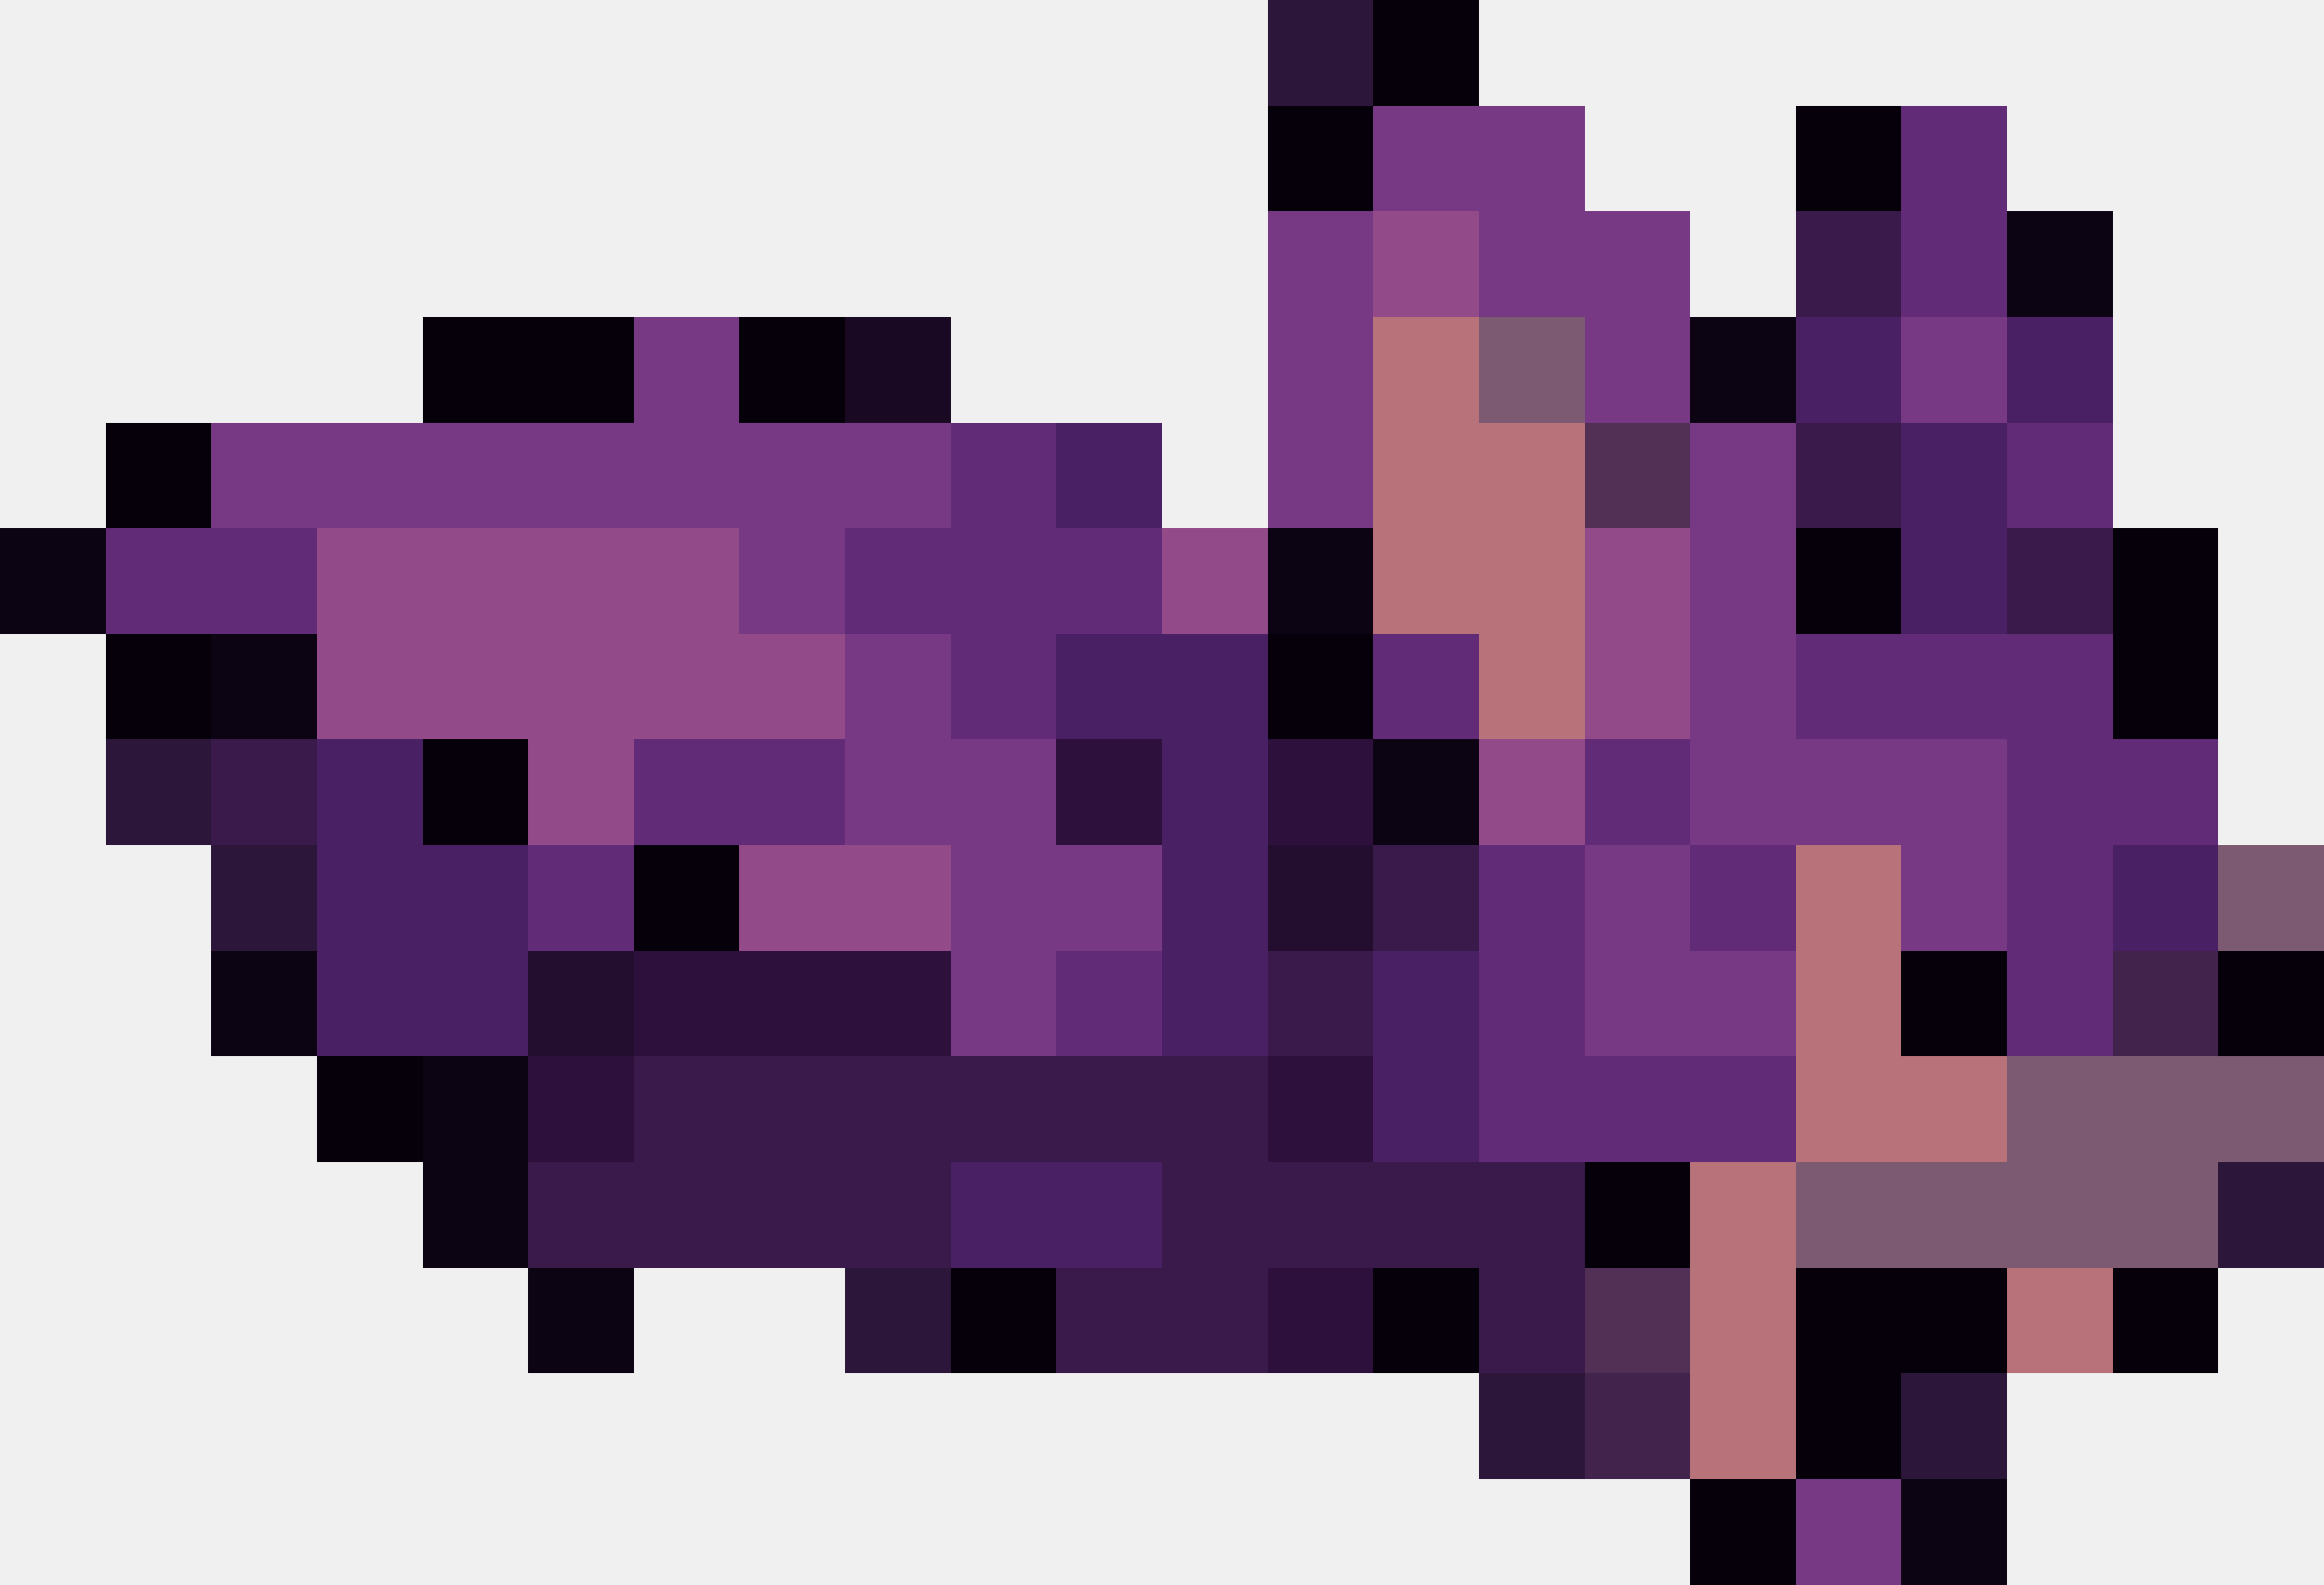
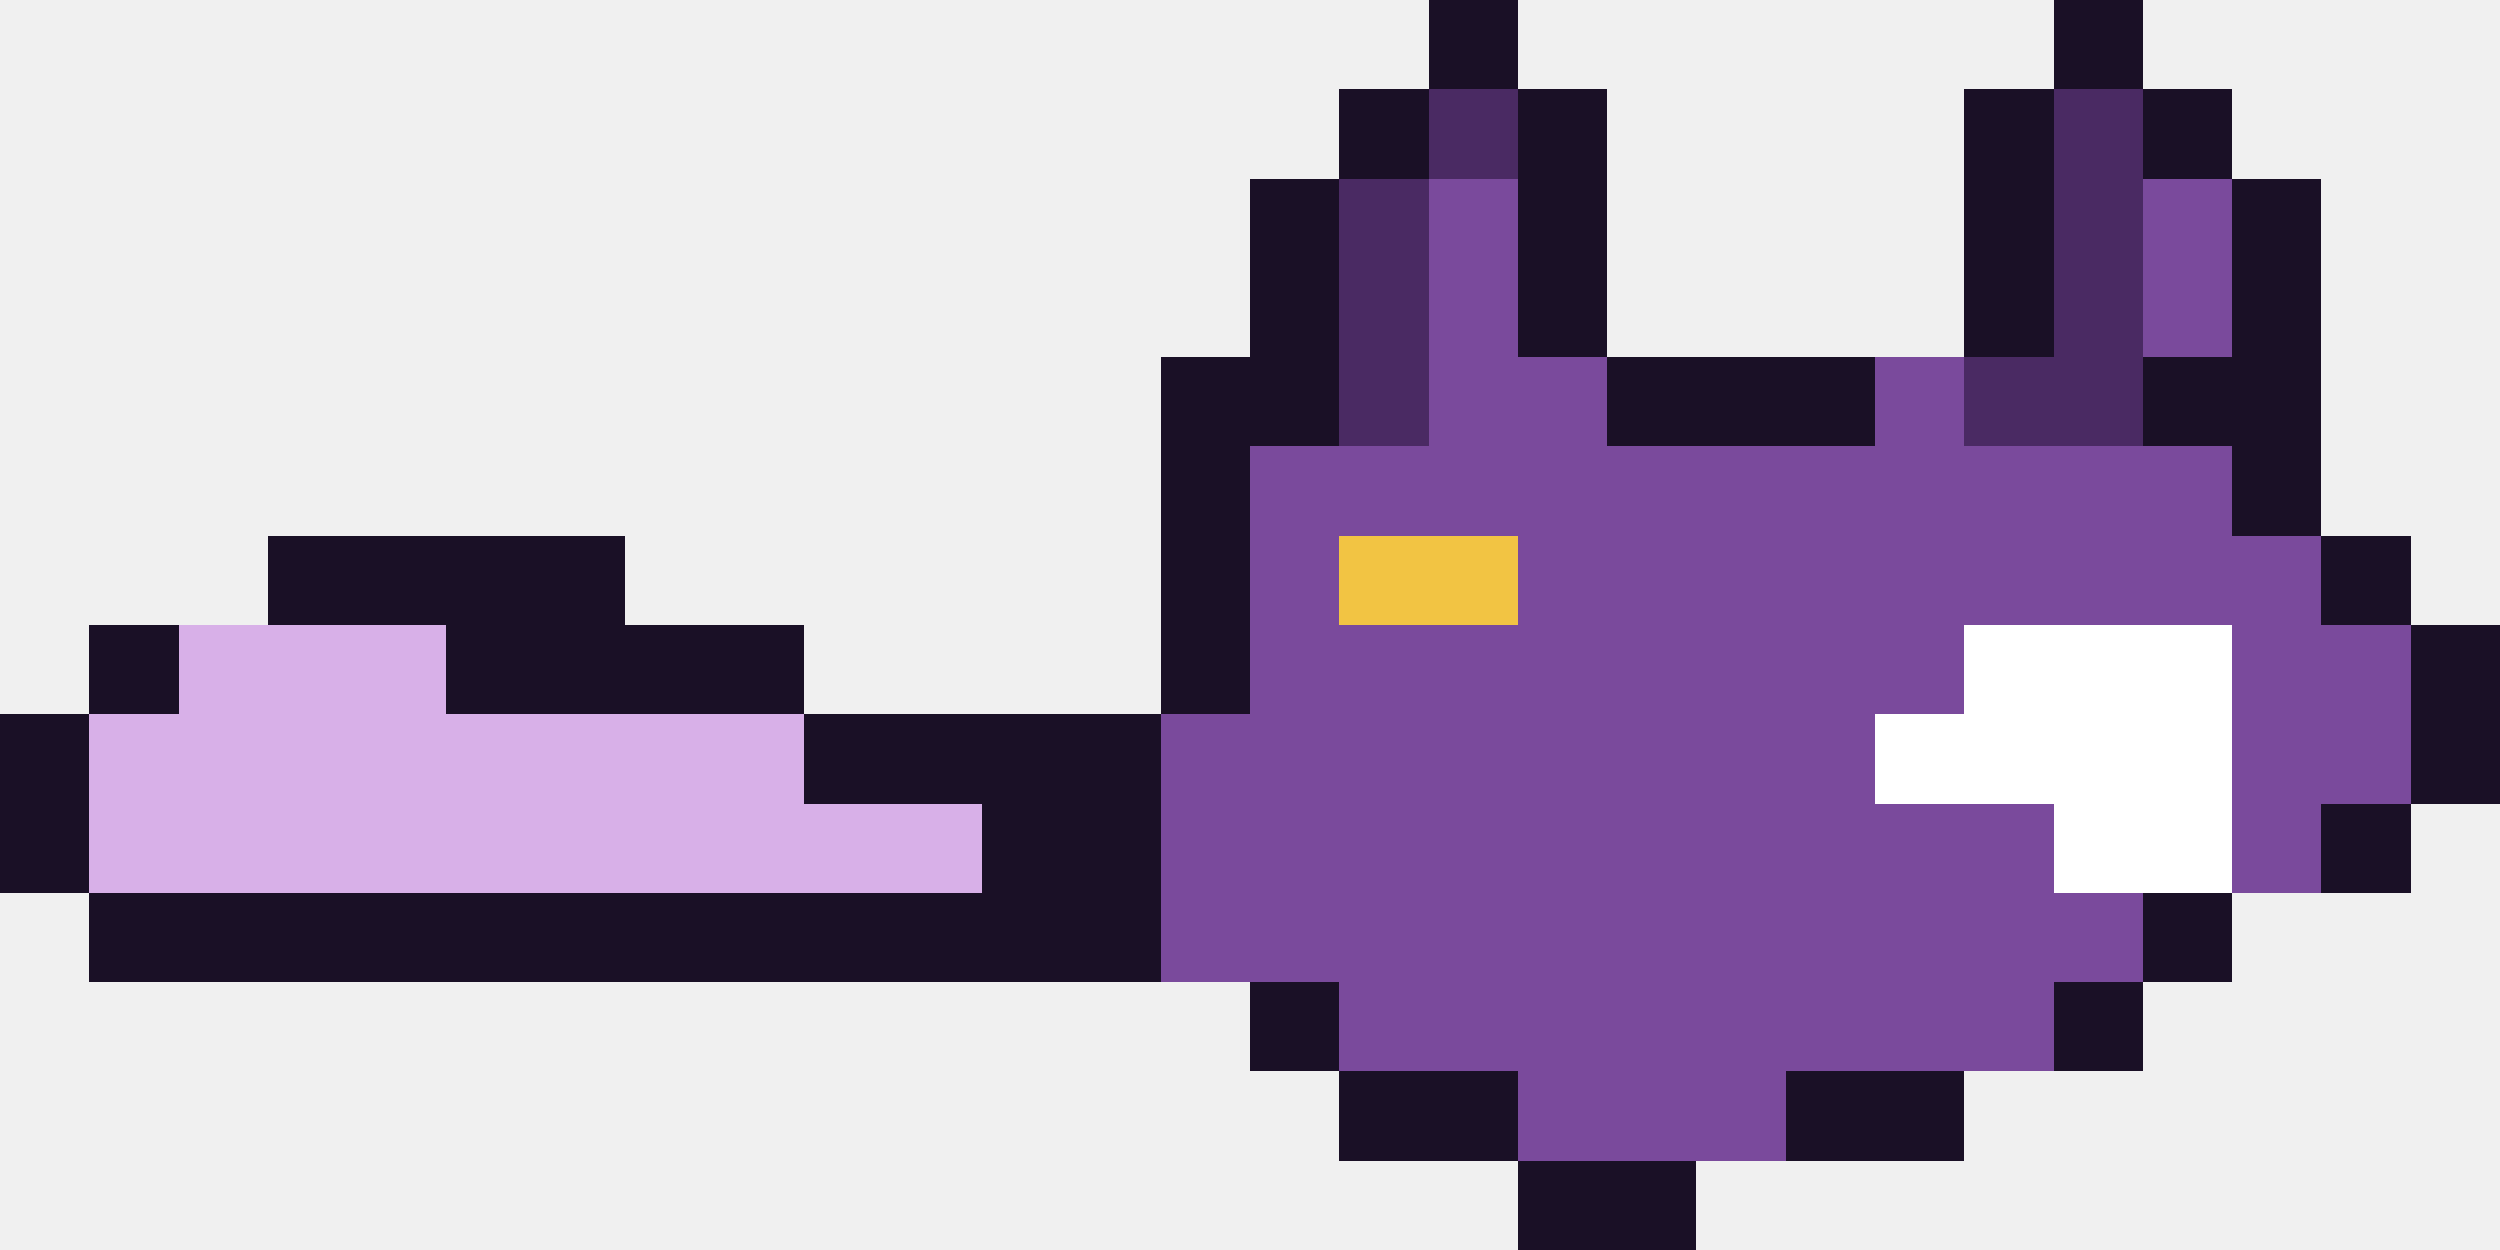
- <svg xmlns="http://www.w3.org/2000/svg" width="22" height="15" viewBox="0 0 22 15" shape-rendering="crispEdges">
-   <rect x="12" y="0" width="1" height="1" fill="#2c173a" />
-   <rect x="13" y="0" width="1" height="1" fill="#05000a" />
-   <rect x="12" y="1" width="1" height="1" fill="#05000a" />
-   <rect x="13" y="1" width="2" height="1" fill="#773984" />
-   <rect x="17" y="1" width="1" height="1" fill="#05000a" />
-   <rect x="18" y="1" width="1" height="1" fill="#622b77" />
-   <rect x="12" y="2" width="1" height="1" fill="#773984" />
-   <rect x="13" y="2" width="1" height="1" fill="#934a89" />
-   <rect x="14" y="2" width="2" height="1" fill="#773984" />
-   <rect x="17" y="2" width="1" height="1" fill="#391a4a" />
-   <rect x="18" y="2" width="1" height="1" fill="#622b77" />
-   <rect x="19" y="2" width="1" height="1" fill="#0d0413" />
-   <rect x="4" y="3" width="2" height="1" fill="#05000a" />
-   <rect x="6" y="3" width="1" height="1" fill="#773984" />
-   <rect x="7" y="3" width="1" height="1" fill="#05000a" />
-   <rect x="8" y="3" width="1" height="1" fill="#190923" />
-   <rect x="12" y="3" width="1" height="1" fill="#773984" />
-   <rect x="13" y="3" width="1" height="1" fill="#b87279" />
-   <rect x="14" y="3" width="1" height="1" fill="#7c5a71" />
-   <rect x="15" y="3" width="1" height="1" fill="#773984" />
-   <rect x="16" y="3" width="1" height="1" fill="#0d0413" />
-   <rect x="17" y="3" width="1" height="1" fill="#4a2064" />
-   <rect x="18" y="3" width="1" height="1" fill="#773984" />
-   <rect x="19" y="3" width="1" height="1" fill="#4a2064" />
-   <rect x="1" y="4" width="1" height="1" fill="#05000a" />
-   <rect x="2" y="4" width="7" height="1" fill="#773984" />
-   <rect x="9" y="4" width="1" height="1" fill="#622b77" />
-   <rect x="10" y="4" width="1" height="1" fill="#4a2064" />
-   <rect x="12" y="4" width="1" height="1" fill="#773984" />
-   <rect x="13" y="4" width="2" height="1" fill="#b87279" />
-   <rect x="15" y="4" width="1" height="1" fill="#522f55" />
-   <rect x="16" y="4" width="1" height="1" fill="#773984" />
-   <rect x="17" y="4" width="1" height="1" fill="#391a4a" />
-   <rect x="18" y="4" width="1" height="1" fill="#4a2064" />
-   <rect x="19" y="4" width="1" height="1" fill="#622b77" />
-   <rect x="0" y="5" width="1" height="1" fill="#0d0413" />
-   <rect x="1" y="5" width="2" height="1" fill="#622b77" />
-   <rect x="3" y="5" width="4" height="1" fill="#934a89" />
-   <rect x="7" y="5" width="1" height="1" fill="#773984" />
-   <rect x="8" y="5" width="3" height="1" fill="#622b77" />
-   <rect x="11" y="5" width="1" height="1" fill="#934a89" />
-   <rect x="12" y="5" width="1" height="1" fill="#0d0413" />
-   <rect x="13" y="5" width="2" height="1" fill="#b87279" />
-   <rect x="15" y="5" width="1" height="1" fill="#934a89" />
-   <rect x="16" y="5" width="1" height="1" fill="#773984" />
-   <rect x="17" y="5" width="1" height="1" fill="#05000a" />
-   <rect x="18" y="5" width="1" height="1" fill="#4a2064" />
-   <rect x="19" y="5" width="1" height="1" fill="#391a4a" />
-   <rect x="20" y="5" width="1" height="1" fill="#05000a" />
-   <rect x="1" y="6" width="1" height="1" fill="#05000a" />
-   <rect x="2" y="6" width="1" height="1" fill="#0d0413" />
-   <rect x="3" y="6" width="5" height="1" fill="#934a89" />
-   <rect x="8" y="6" width="1" height="1" fill="#773984" />
-   <rect x="9" y="6" width="1" height="1" fill="#622b77" />
-   <rect x="10" y="6" width="2" height="1" fill="#4a2064" />
-   <rect x="12" y="6" width="1" height="1" fill="#05000a" />
-   <rect x="13" y="6" width="1" height="1" fill="#622b77" />
-   <rect x="14" y="6" width="1" height="1" fill="#b87279" />
-   <rect x="15" y="6" width="1" height="1" fill="#934a89" />
-   <rect x="16" y="6" width="1" height="1" fill="#773984" />
-   <rect x="17" y="6" width="3" height="1" fill="#622b77" />
-   <rect x="20" y="6" width="1" height="1" fill="#05000a" />
-   <rect x="1" y="7" width="1" height="1" fill="#2c173a" />
-   <rect x="2" y="7" width="1" height="1" fill="#391a4a" />
-   <rect x="3" y="7" width="1" height="1" fill="#4a2064" />
-   <rect x="4" y="7" width="1" height="1" fill="#05000a" />
-   <rect x="5" y="7" width="1" height="1" fill="#934a89" />
-   <rect x="6" y="7" width="2" height="1" fill="#622b77" />
-   <rect x="8" y="7" width="2" height="1" fill="#773984" />
-   <rect x="10" y="7" width="1" height="1" fill="#2d103c" />
-   <rect x="11" y="7" width="1" height="1" fill="#4a2064" />
-   <rect x="12" y="7" width="1" height="1" fill="#2d103c" />
-   <rect x="13" y="7" width="1" height="1" fill="#0d0413" />
-   <rect x="14" y="7" width="1" height="1" fill="#934a89" />
-   <rect x="15" y="7" width="1" height="1" fill="#622b77" />
-   <rect x="16" y="7" width="3" height="1" fill="#773984" />
-   <rect x="19" y="7" width="2" height="1" fill="#622b77" />
-   <rect x="2" y="8" width="1" height="1" fill="#2c173a" />
-   <rect x="3" y="8" width="2" height="1" fill="#4a2064" />
-   <rect x="5" y="8" width="1" height="1" fill="#622b77" />
-   <rect x="6" y="8" width="1" height="1" fill="#05000a" />
-   <rect x="7" y="8" width="2" height="1" fill="#934a89" />
-   <rect x="9" y="8" width="2" height="1" fill="#773984" />
-   <rect x="11" y="8" width="1" height="1" fill="#4a2064" />
-   <rect x="12" y="8" width="1" height="1" fill="#230e30" />
-   <rect x="13" y="8" width="1" height="1" fill="#391a4a" />
-   <rect x="14" y="8" width="1" height="1" fill="#622b77" />
-   <rect x="15" y="8" width="1" height="1" fill="#773984" />
-   <rect x="16" y="8" width="1" height="1" fill="#622b77" />
-   <rect x="17" y="8" width="1" height="1" fill="#b87279" />
-   <rect x="18" y="8" width="1" height="1" fill="#773984" />
-   <rect x="19" y="8" width="1" height="1" fill="#622b77" />
-   <rect x="20" y="8" width="1" height="1" fill="#4a2064" />
-   <rect x="21" y="8" width="1" height="1" fill="#7c5a71" />
-   <rect x="2" y="9" width="1" height="1" fill="#0d0413" />
-   <rect x="3" y="9" width="2" height="1" fill="#4a2064" />
-   <rect x="5" y="9" width="1" height="1" fill="#230e30" />
-   <rect x="6" y="9" width="3" height="1" fill="#2d103c" />
-   <rect x="9" y="9" width="1" height="1" fill="#773984" />
-   <rect x="10" y="9" width="1" height="1" fill="#622b77" />
-   <rect x="11" y="9" width="1" height="1" fill="#4a2064" />
-   <rect x="12" y="9" width="1" height="1" fill="#391a4a" />
-   <rect x="13" y="9" width="1" height="1" fill="#4a2064" />
-   <rect x="14" y="9" width="1" height="1" fill="#622b77" />
-   <rect x="15" y="9" width="2" height="1" fill="#773984" />
-   <rect x="17" y="9" width="1" height="1" fill="#b87279" />
-   <rect x="18" y="9" width="1" height="1" fill="#05000a" />
-   <rect x="19" y="9" width="1" height="1" fill="#622b77" />
-   <rect x="20" y="9" width="1" height="1" fill="#41234c" />
-   <rect x="21" y="9" width="1" height="1" fill="#05000a" />
-   <rect x="3" y="10" width="1" height="1" fill="#05000a" />
-   <rect x="4" y="10" width="1" height="1" fill="#0d0413" />
-   <rect x="5" y="10" width="1" height="1" fill="#2d103c" />
-   <rect x="6" y="10" width="6" height="1" fill="#391a4a" />
-   <rect x="12" y="10" width="1" height="1" fill="#2d103c" />
-   <rect x="13" y="10" width="1" height="1" fill="#4a2064" />
-   <rect x="14" y="10" width="3" height="1" fill="#622b77" />
-   <rect x="17" y="10" width="2" height="1" fill="#b87279" />
-   <rect x="19" y="10" width="3" height="1" fill="#7c5a71" />
-   <rect x="4" y="11" width="1" height="1" fill="#0d0413" />
-   <rect x="5" y="11" width="4" height="1" fill="#391a4a" />
-   <rect x="9" y="11" width="2" height="1" fill="#4a2064" />
-   <rect x="11" y="11" width="4" height="1" fill="#391a4a" />
-   <rect x="15" y="11" width="1" height="1" fill="#05000a" />
-   <rect x="16" y="11" width="1" height="1" fill="#b87279" />
-   <rect x="17" y="11" width="4" height="1" fill="#7c5a71" />
-   <rect x="21" y="11" width="1" height="1" fill="#2c173a" />
-   <rect x="5" y="12" width="1" height="1" fill="#0d0413" />
-   <rect x="8" y="12" width="1" height="1" fill="#2c173a" />
-   <rect x="9" y="12" width="1" height="1" fill="#05000a" />
-   <rect x="10" y="12" width="2" height="1" fill="#391a4a" />
-   <rect x="12" y="12" width="1" height="1" fill="#2d103c" />
-   <rect x="13" y="12" width="1" height="1" fill="#05000a" />
-   <rect x="14" y="12" width="1" height="1" fill="#391a4a" />
-   <rect x="15" y="12" width="1" height="1" fill="#522f55" />
-   <rect x="16" y="12" width="1" height="1" fill="#b87279" />
-   <rect x="17" y="12" width="2" height="1" fill="#05000a" />
-   <rect x="19" y="12" width="1" height="1" fill="#b87279" />
-   <rect x="20" y="12" width="1" height="1" fill="#05000a" />
-   <rect x="14" y="13" width="1" height="1" fill="#2c173a" />
-   <rect x="15" y="13" width="1" height="1" fill="#41234c" />
-   <rect x="16" y="13" width="1" height="1" fill="#b87279" />
-   <rect x="17" y="13" width="1" height="1" fill="#05000a" />
-   <rect x="18" y="13" width="1" height="1" fill="#2c173a" />
-   <rect x="16" y="14" width="1" height="1" fill="#05000a" />
-   <rect x="17" y="14" width="1" height="1" fill="#773984" />
-   <rect x="18" y="14" width="1" height="1" fill="#0d0413" />
+ <svg xmlns="http://www.w3.org/2000/svg" width="28" height="14" viewBox="0 0 28 14" shape-rendering="crispEdges">
+   <rect x="16" y="0" width="1" height="1" fill="#1a1026" />
+   <rect x="23" y="0" width="1" height="1" fill="#1a1026" />
+   <rect x="15" y="1" width="1" height="1" fill="#1a1026" />
+   <rect x="16" y="1" width="1" height="1" fill="#4a2a63" />
+   <rect x="17" y="1" width="1" height="1" fill="#1a1026" />
+   <rect x="22" y="1" width="1" height="1" fill="#1a1026" />
+   <rect x="23" y="1" width="1" height="1" fill="#4a2a63" />
+   <rect x="24" y="1" width="1" height="1" fill="#1a1026" />
+   <rect x="14" y="2" width="1" height="1" fill="#1a1026" />
+   <rect x="15" y="2" width="1" height="1" fill="#4a2a63" />
+   <rect x="16" y="2" width="1" height="1" fill="#7a4a9c" />
+   <rect x="17" y="2" width="1" height="1" fill="#1a1026" />
+   <rect x="22" y="2" width="1" height="1" fill="#1a1026" />
+   <rect x="23" y="2" width="1" height="1" fill="#4a2a63" />
+   <rect x="24" y="2" width="1" height="1" fill="#7a4a9c" />
+   <rect x="25" y="2" width="1" height="1" fill="#1a1026" />
+   <rect x="14" y="3" width="1" height="1" fill="#1a1026" />
+   <rect x="15" y="3" width="1" height="1" fill="#4a2a63" />
+   <rect x="16" y="3" width="1" height="1" fill="#7a4a9c" />
+   <rect x="17" y="3" width="1" height="1" fill="#1a1026" />
+   <rect x="22" y="3" width="1" height="1" fill="#1a1026" />
+   <rect x="23" y="3" width="1" height="1" fill="#4a2a63" />
+   <rect x="24" y="3" width="1" height="1" fill="#7a4a9c" />
+   <rect x="25" y="3" width="1" height="1" fill="#1a1026" />
+   <rect x="13" y="4" width="2" height="1" fill="#1a1026" />
+   <rect x="15" y="4" width="1" height="1" fill="#4a2a63" />
+   <rect x="16" y="4" width="2" height="1" fill="#7a4a9c" />
+   <rect x="18" y="4" width="3" height="1" fill="#1a1026" />
+   <rect x="21" y="4" width="1" height="1" fill="#7a4a9c" />
+   <rect x="22" y="4" width="2" height="1" fill="#4a2a63" />
+   <rect x="24" y="4" width="2" height="1" fill="#1a1026" />
+   <rect x="13" y="5" width="1" height="1" fill="#1a1026" />
+   <rect x="14" y="5" width="11" height="1" fill="#7a4a9c" />
+   <rect x="25" y="5" width="1" height="1" fill="#1a1026" />
+   <rect x="3" y="6" width="4" height="1" fill="#1a1026" />
+   <rect x="13" y="6" width="1" height="1" fill="#1a1026" />
+   <rect x="14" y="6" width="1" height="1" fill="#7a4a9c" />
+   <rect x="15" y="6" width="2" height="1" fill="#f2c443" />
+   <rect x="17" y="6" width="9" height="1" fill="#7a4a9c" />
+   <rect x="26" y="6" width="1" height="1" fill="#1a1026" />
+   <rect x="1" y="7" width="1" height="1" fill="#1a1026" />
+   <rect x="2" y="7" width="3" height="1" fill="#d8b0e8" />
+   <rect x="5" y="7" width="4" height="1" fill="#1a1026" />
+   <rect x="13" y="7" width="1" height="1" fill="#1a1026" />
+   <rect x="14" y="7" width="8" height="1" fill="#7a4a9c" />
+   <rect x="22" y="7" width="3" height="1" fill="#ffffff" />
+   <rect x="25" y="7" width="2" height="1" fill="#7a4a9c" />
+   <rect x="27" y="7" width="1" height="1" fill="#1a1026" />
+   <rect x="0" y="8" width="1" height="1" fill="#1a1026" />
+   <rect x="1" y="8" width="8" height="1" fill="#d8b0e8" />
+   <rect x="9" y="8" width="4" height="1" fill="#1a1026" />
+   <rect x="13" y="8" width="8" height="1" fill="#7a4a9c" />
+   <rect x="21" y="8" width="4" height="1" fill="#ffffff" />
+   <rect x="25" y="8" width="2" height="1" fill="#7a4a9c" />
+   <rect x="27" y="8" width="1" height="1" fill="#1a1026" />
+   <rect x="0" y="9" width="1" height="1" fill="#1a1026" />
+   <rect x="1" y="9" width="10" height="1" fill="#d8b0e8" />
+   <rect x="11" y="9" width="2" height="1" fill="#1a1026" />
+   <rect x="13" y="9" width="10" height="1" fill="#7a4a9c" />
+   <rect x="23" y="9" width="2" height="1" fill="#ffffff" />
+   <rect x="25" y="9" width="1" height="1" fill="#7a4a9c" />
+   <rect x="26" y="9" width="1" height="1" fill="#1a1026" />
+   <rect x="1" y="10" width="12" height="1" fill="#1a1026" />
+   <rect x="13" y="10" width="11" height="1" fill="#7a4a9c" />
+   <rect x="24" y="10" width="1" height="1" fill="#1a1026" />
+   <rect x="14" y="11" width="1" height="1" fill="#1a1026" />
+   <rect x="15" y="11" width="8" height="1" fill="#7a4a9c" />
+   <rect x="23" y="11" width="1" height="1" fill="#1a1026" />
+   <rect x="15" y="12" width="2" height="1" fill="#1a1026" />
+   <rect x="17" y="12" width="3" height="1" fill="#7a4a9c" />
+   <rect x="20" y="12" width="2" height="1" fill="#1a1026" />
+   <rect x="17" y="13" width="2" height="1" fill="#1a1026" />
</svg>
